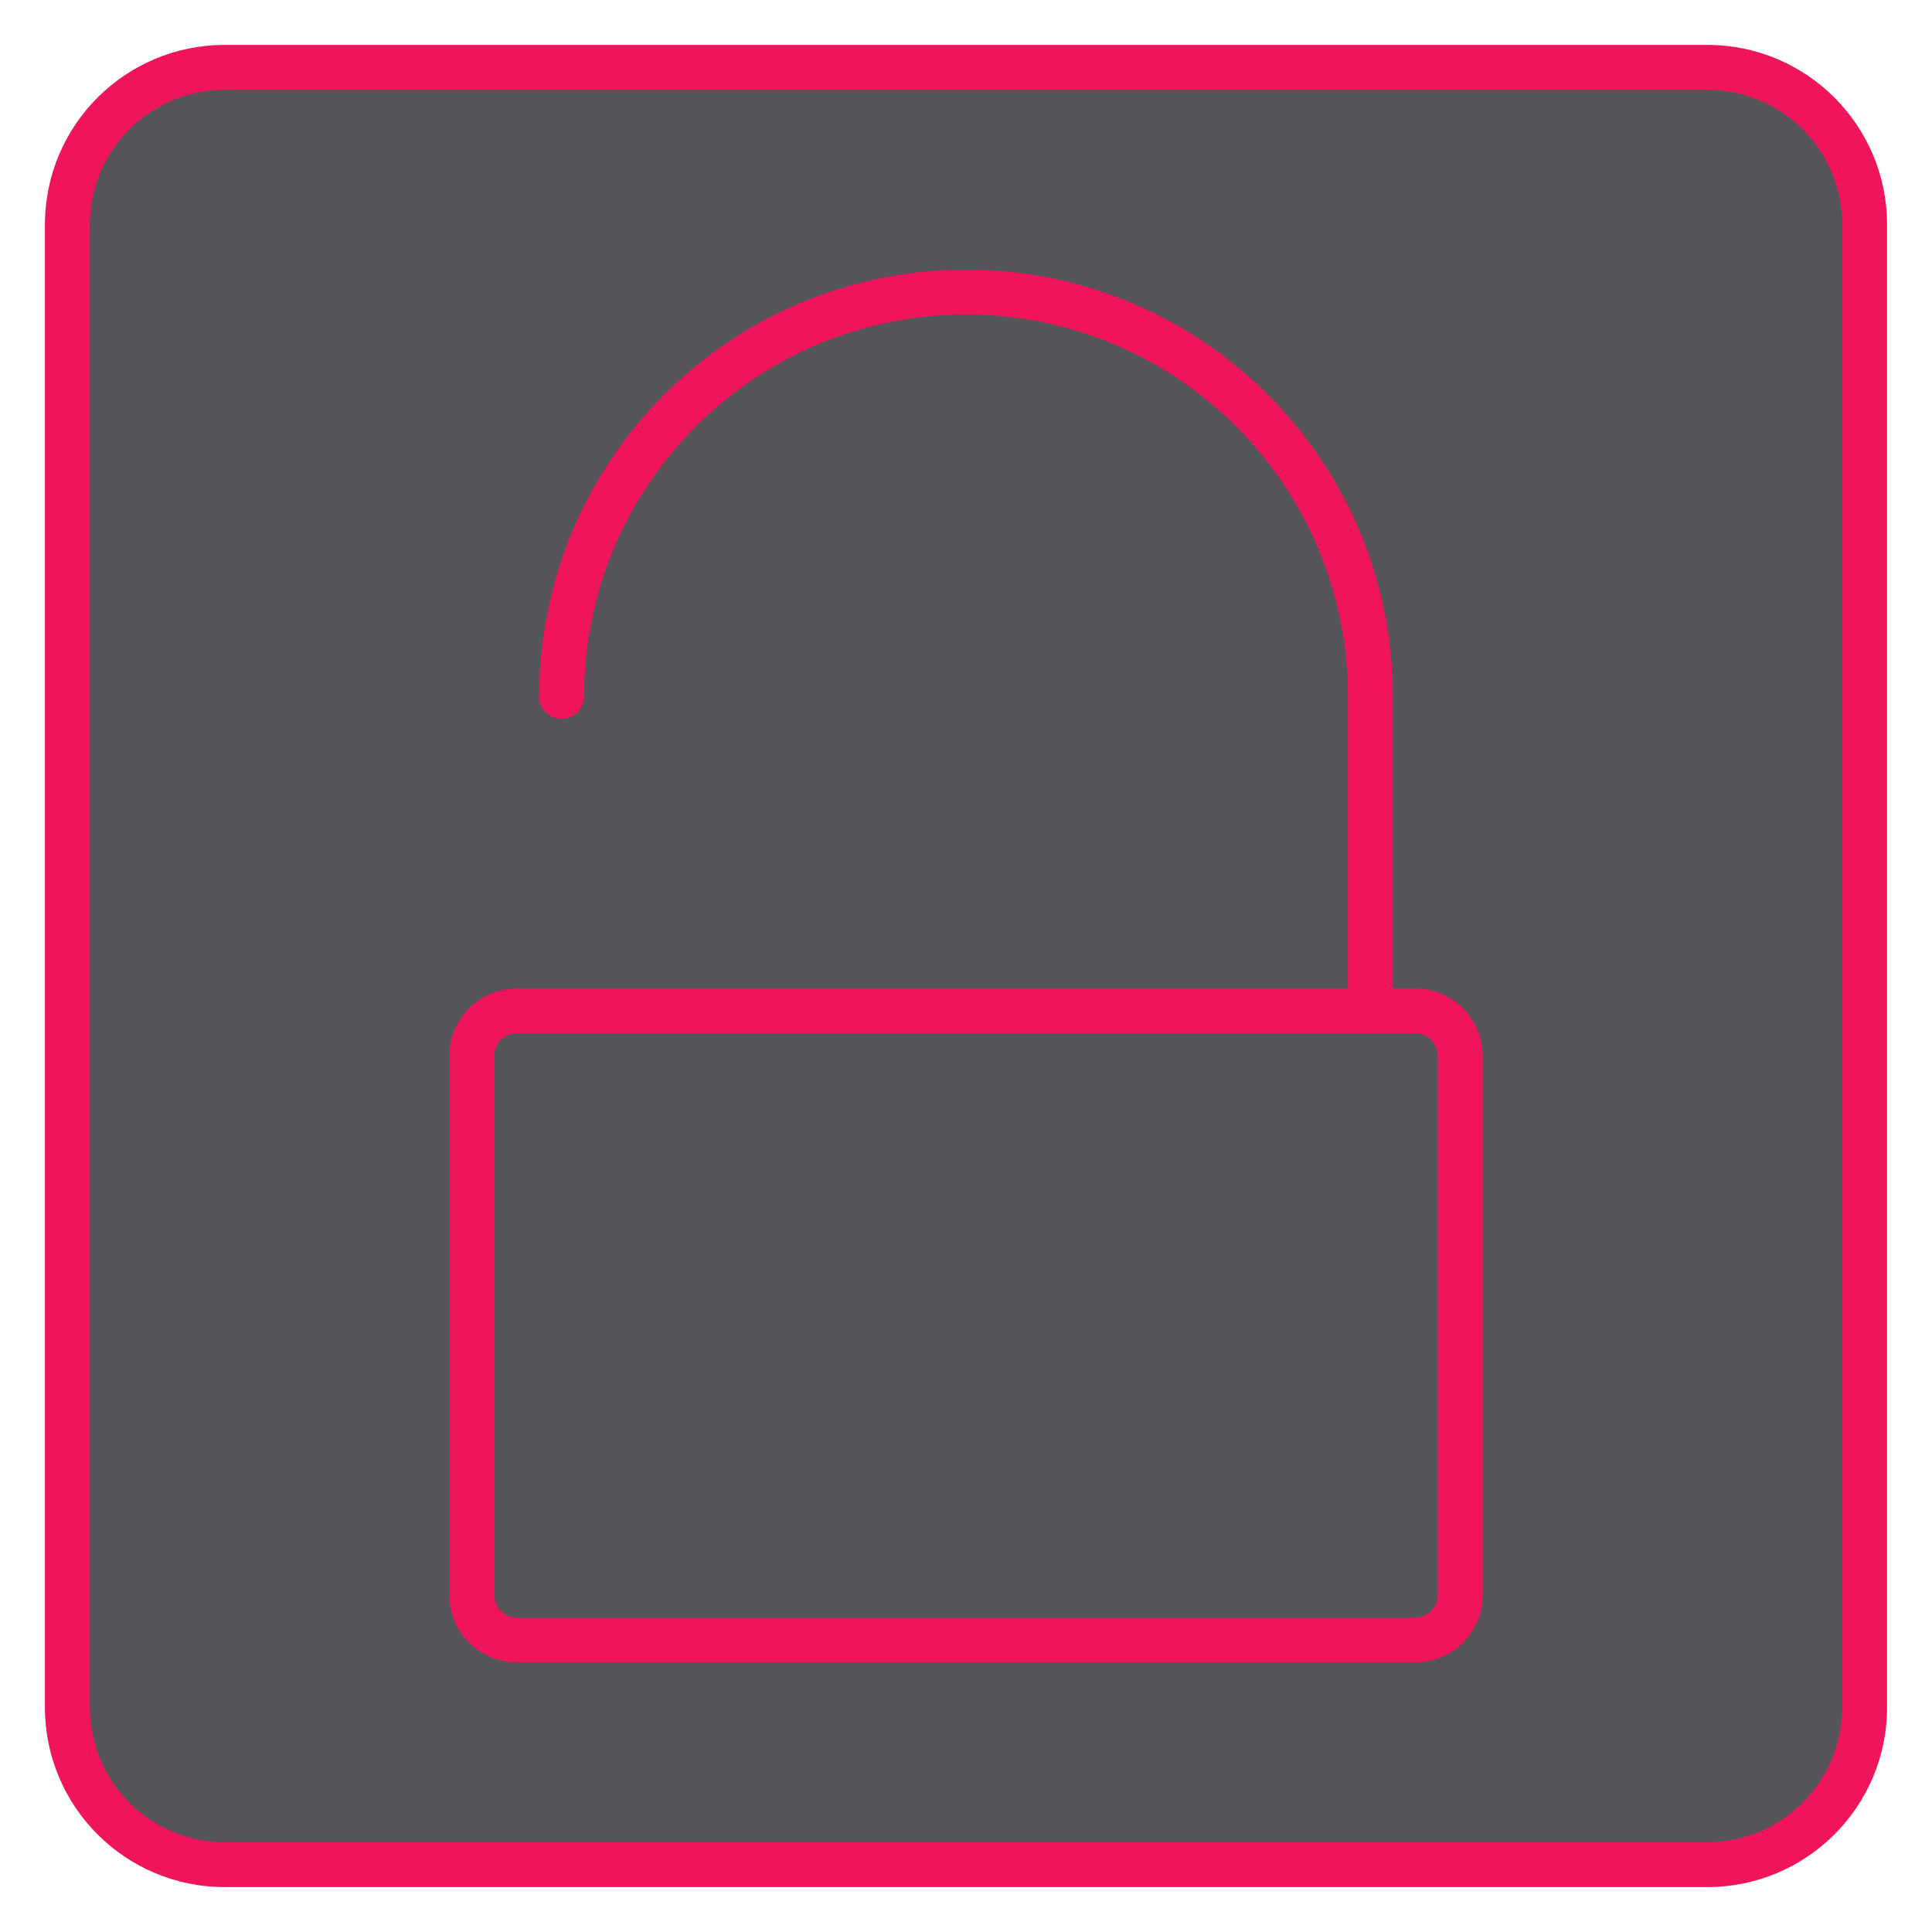
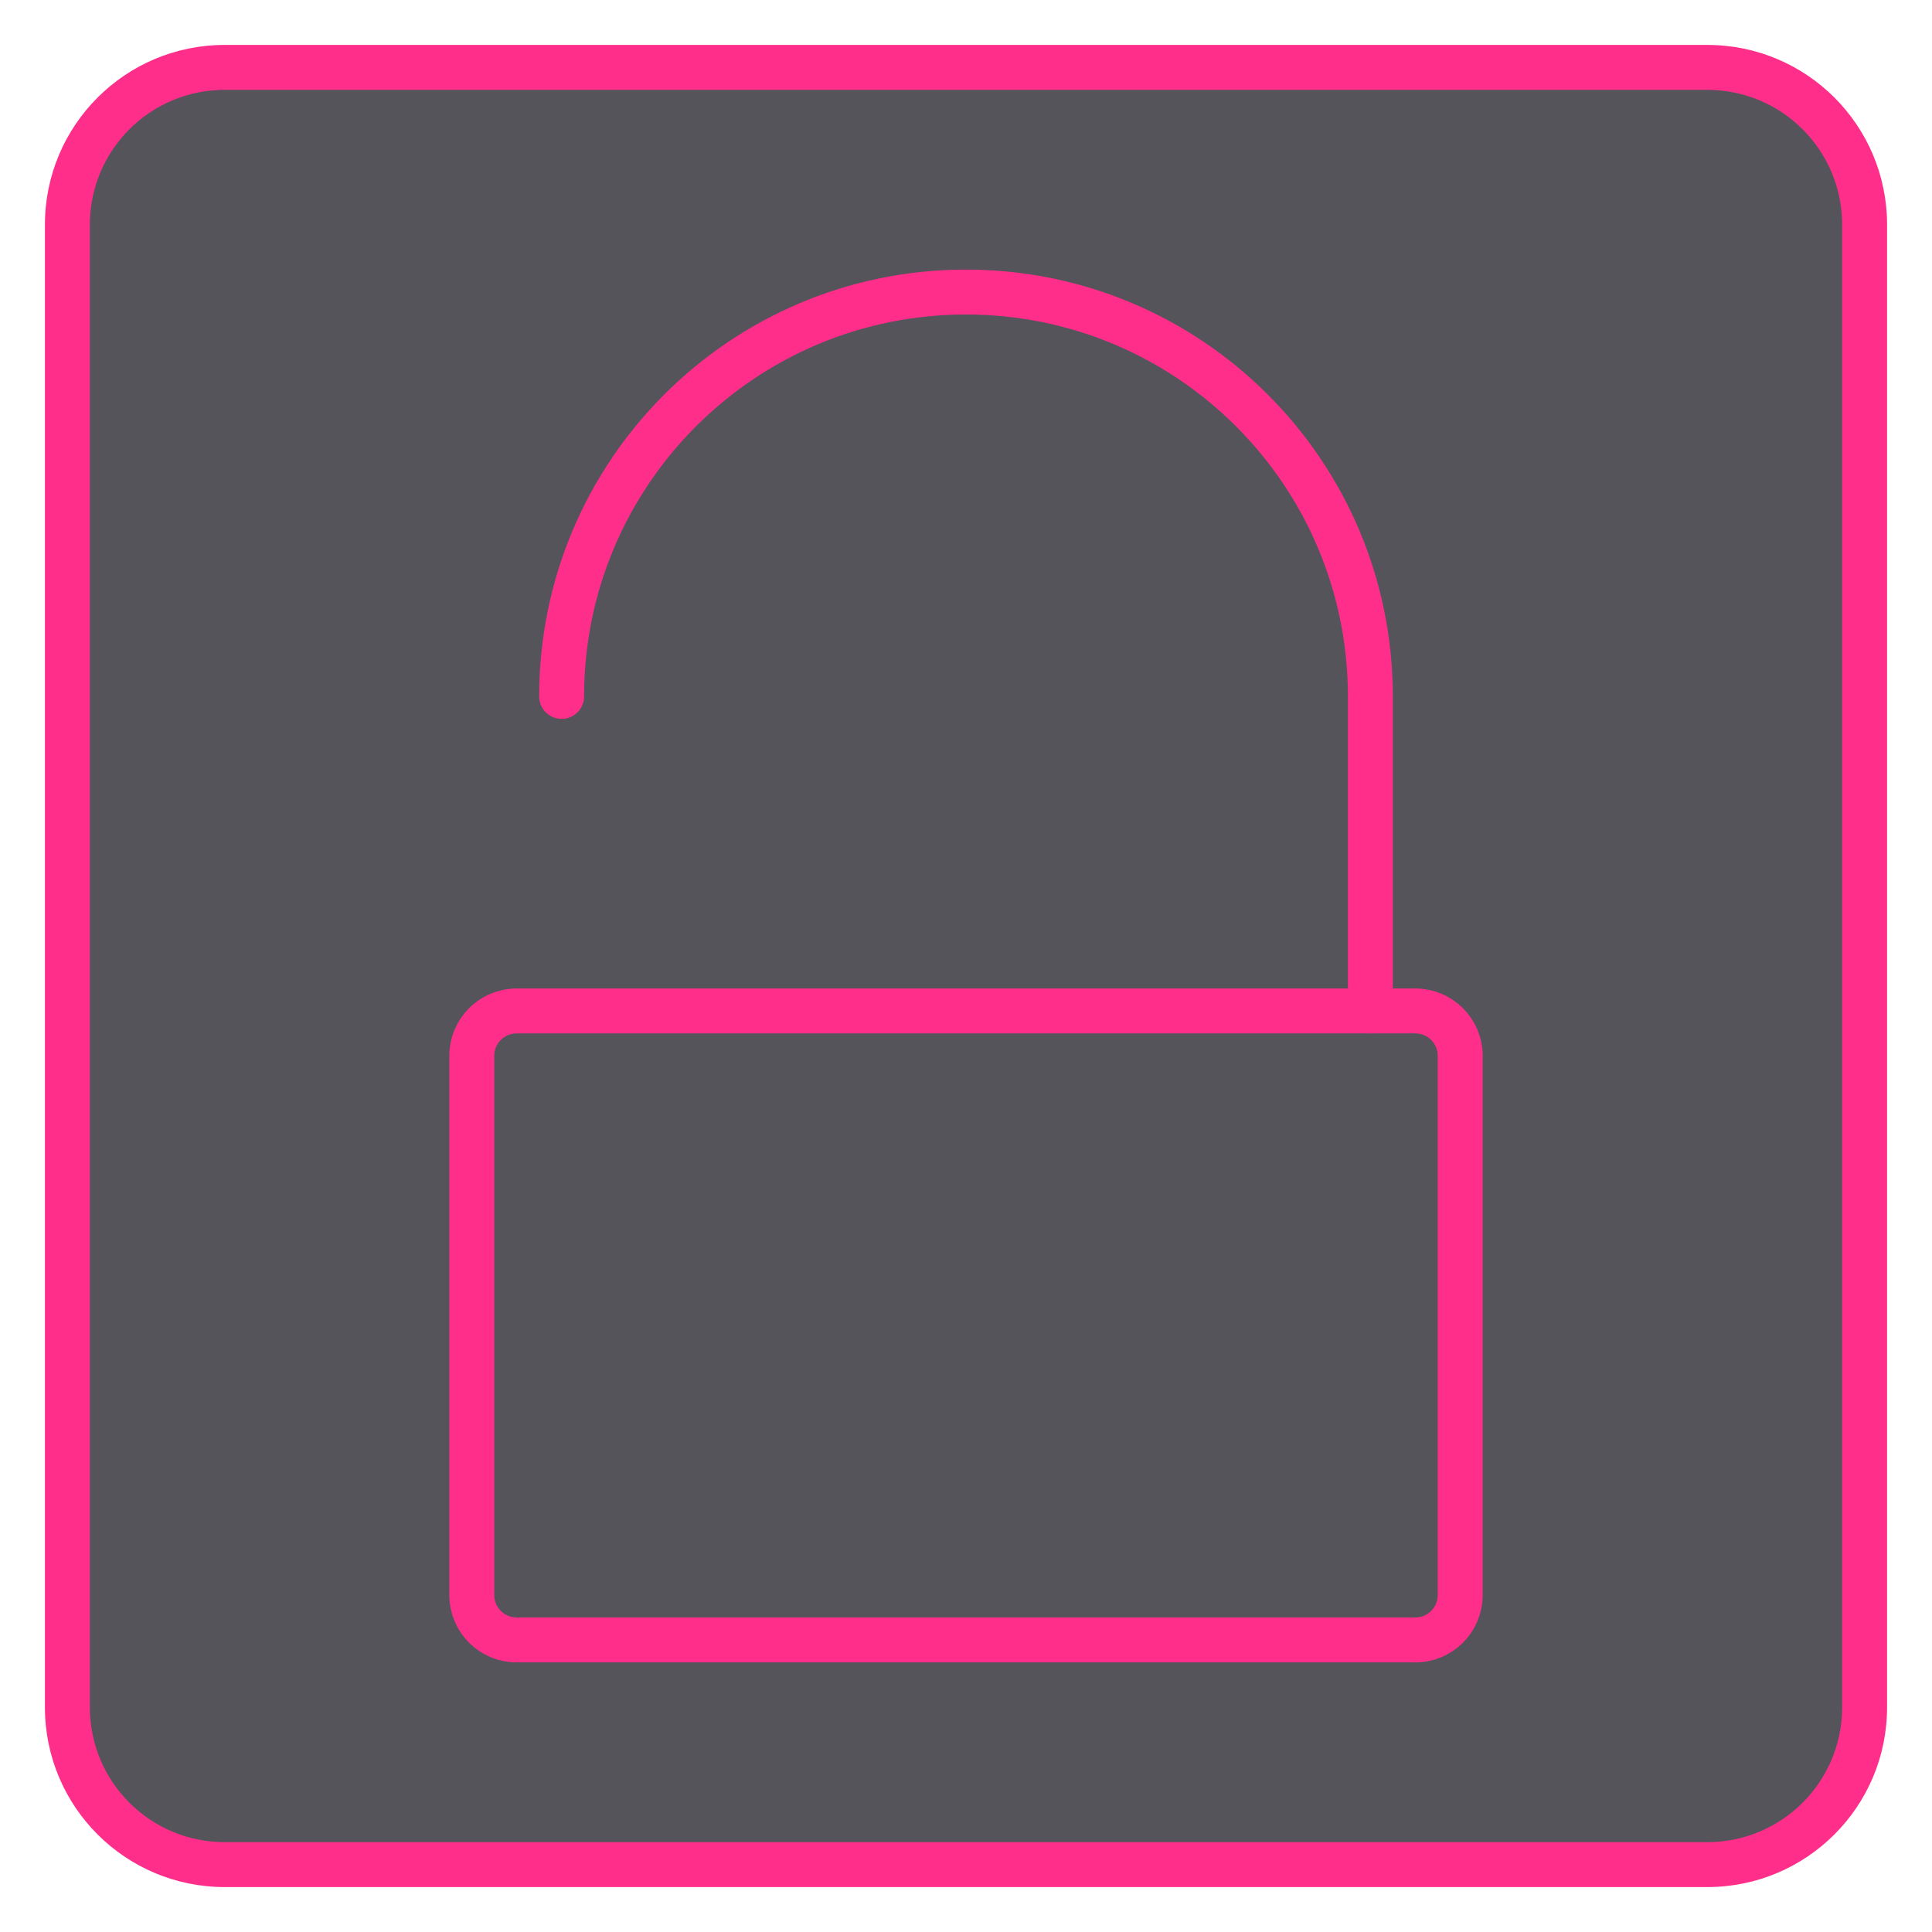
<svg xmlns="http://www.w3.org/2000/svg" width="43" height="43" viewBox="0 0 43 43">
  <rect x="1.5" y="1.5" width="40" height="40" rx="3.5" style="fill:#54545a" />
-   <path d="M38,2a3,3,0,0,1,3,3V38a3,3,0,0,1-3,3H5a3,3,0,0,1-3-3V5A3,3,0,0,1,5,2H38m0-1H5A4,4,0,0,0,1,5V38a4,4,0,0,0,4,4H38a4,4,0,0,0,4-4V5a4,4,0,0,0-4-4Z" style="fill:#F0145A" />
-   <rect x="10.5" y="22.5" width="22" height="14" rx="1" style="fill:none;stroke:#F0145A;stroke-linecap:round;stroke-linejoin:round" />
-   <path d="M30.5,22.5v-7a9,9,0,0,0-18,0" style="fill:none;stroke:#F0145A;stroke-linecap:round;stroke-linejoin:round" />
+   <path d="M38,2a3,3,0,0,1,3,3V38a3,3,0,0,1-3,3H5a3,3,0,0,1-3-3V5A3,3,0,0,1,5,2H38m0-1H5A4,4,0,0,0,1,5V38a4,4,0,0,0,4,4H38a4,4,0,0,0,4-4V5a4,4,0,0,0-4-4Z" style="fill:#FF2E8A" />
+   <rect x="10.5" y="22.5" width="22" height="14" rx="1" style="fill:none;stroke:#FF2E8A;stroke-linecap:round;stroke-linejoin:round" />
+   <path d="M30.5,22.5v-7a9,9,0,0,0-18,0" style="fill:none;stroke:#FF2E8A;stroke-linecap:round;stroke-linejoin:round" />
</svg>
